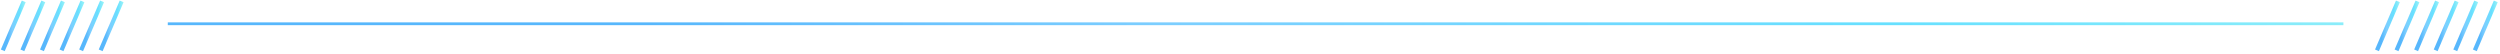
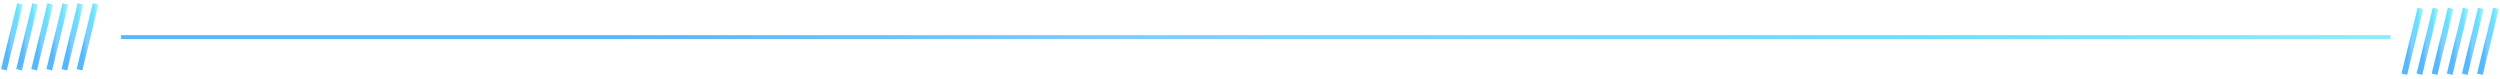
- <svg xmlns="http://www.w3.org/2000/svg" width="894" height="19" viewBox="0 0 894 19" fill="none">
-   <rect x="60" y="8" width="778" height="1" fill="url(#paint0_linear_0_1)" />
-   <path d="M8.5 0.5L1 18" stroke="url(#paint1_linear_0_1)" stroke-width="1.5" />
-   <path d="M15.5 0.5L8 18" stroke="url(#paint2_linear_0_1)" stroke-width="1.5" />
-   <path d="M22.5 0.5L15 18" stroke="url(#paint3_linear_0_1)" stroke-width="1.5" />
-   <path d="M29.5 0.5L22 18" stroke="url(#paint4_linear_0_1)" stroke-width="1.5" />
-   <path d="M36.5 0.5L29 18" stroke="url(#paint5_linear_0_1)" stroke-width="1.5" />
-   <path d="M43.5 0.5L36 18" stroke="url(#paint6_linear_0_1)" stroke-width="1.5" />
-   <path d="M857.5 0.5L850 18" stroke="url(#paint7_linear_0_1)" stroke-width="1.5" />
-   <path d="M864.5 0.5L857 18" stroke="url(#paint8_linear_0_1)" stroke-width="1.5" />
-   <path d="M871.5 0.5L864 18" stroke="url(#paint9_linear_0_1)" stroke-width="1.5" />
-   <path d="M878.5 0.5L871 18" stroke="url(#paint10_linear_0_1)" stroke-width="1.5" />
-   <path d="M885.5 0.5L878 18" stroke="url(#paint11_linear_0_1)" stroke-width="1.5" />
-   <path d="M892.5 0.5L885 18" stroke="url(#paint12_linear_0_1)" stroke-width="1.5" />
+ <svg xmlns="http://www.w3.org/2000/svg" width="640" height="20" viewBox="0 0 640 20" fill="none">
+   <path d="M619.65 2.146L615.504 19" stroke="url(#paint0_linear_0_1)" stroke-width="1.5" />
+   <path d="M623.521 2.146L619.375 19" stroke="url(#paint1_linear_0_1)" stroke-width="1.5" />
+   <path d="M627.389 2.146L623.243 19" stroke="url(#paint2_linear_0_1)" stroke-width="1.5" />
+   <path d="M631.26 2.146L627.113 19" stroke="url(#paint3_linear_0_1)" stroke-width="1.5" />
+   <path d="M635.13 2.146L630.983 19" stroke="url(#paint4_linear_0_1)" stroke-width="1.5" />
+   <path d="M639 2.146L634.854 19" stroke="url(#paint5_linear_0_1)" stroke-width="1.5" />
+   <rect x="31" y="9" width="581" height="1" fill="url(#paint6_linear_0_1)" />
+   <path d="M5.146 1L1 17.854" stroke="url(#paint7_linear_0_1)" stroke-width="1.5" />
+   <path d="M9.017 1L4.871 17.854" stroke="url(#paint8_linear_0_1)" stroke-width="1.5" />
+   <path d="M12.886 1L8.739 17.854" stroke="url(#paint9_linear_0_1)" stroke-width="1.5" />
+   <path d="M16.756 1L12.609 17.854" stroke="url(#paint10_linear_0_1)" stroke-width="1.5" />
+   <path d="M20.626 1L16.48 17.854" stroke="url(#paint11_linear_0_1)" stroke-width="1.5" />
+   <path d="M24.496 1L20.35 17.854" stroke="url(#paint12_linear_0_1)" stroke-width="1.5" />
  <defs>
-     <linearGradient id="paint0_linear_0_1" x1="1071.4" y1="9.698" x2="230.901" y2="9.698" gradientUnits="userSpaceOnUse">
+     <linearGradient id="paint0_linear_0_1" x1="620.894" y1="30.765" x2="616.415" y2="30.765" gradientUnits="userSpaceOnUse">
      <stop stop-color="#BFFFF2" />
      <stop offset="0.469" stop-color="#67E0FF" />
      <stop offset="0.781" stop-color="#7CCEFF" />
      <stop offset="1" stop-color="#57B7FC" />
    </linearGradient>
-     <linearGradient id="paint1_linear_0_1" x1="10.75" y1="30.216" x2="2.647" y2="30.216" gradientUnits="userSpaceOnUse">
+     <linearGradient id="paint1_linear_0_1" x1="624.765" y1="30.765" x2="620.286" y2="30.765" gradientUnits="userSpaceOnUse">
      <stop stop-color="#BFFFF2" />
      <stop offset="0.469" stop-color="#67E0FF" />
      <stop offset="0.781" stop-color="#7CCEFF" />
      <stop offset="1" stop-color="#57B7FC" />
    </linearGradient>
-     <linearGradient id="paint2_linear_0_1" x1="17.75" y1="30.216" x2="9.648" y2="30.216" gradientUnits="userSpaceOnUse">
+     <linearGradient id="paint2_linear_0_1" x1="628.633" y1="30.765" x2="624.154" y2="30.765" gradientUnits="userSpaceOnUse">
      <stop stop-color="#BFFFF2" />
      <stop offset="0.469" stop-color="#67E0FF" />
      <stop offset="0.781" stop-color="#7CCEFF" />
      <stop offset="1" stop-color="#57B7FC" />
    </linearGradient>
-     <linearGradient id="paint3_linear_0_1" x1="24.75" y1="30.216" x2="16.648" y2="30.216" gradientUnits="userSpaceOnUse">
+     <linearGradient id="paint3_linear_0_1" x1="632.503" y1="30.765" x2="628.024" y2="30.765" gradientUnits="userSpaceOnUse">
      <stop stop-color="#BFFFF2" />
      <stop offset="0.469" stop-color="#67E0FF" />
      <stop offset="0.781" stop-color="#7CCEFF" />
      <stop offset="1" stop-color="#57B7FC" />
    </linearGradient>
-     <linearGradient id="paint4_linear_0_1" x1="31.75" y1="30.216" x2="23.648" y2="30.216" gradientUnits="userSpaceOnUse">
+     <linearGradient id="paint4_linear_0_1" x1="636.374" y1="30.765" x2="631.894" y2="30.765" gradientUnits="userSpaceOnUse">
      <stop stop-color="#BFFFF2" />
      <stop offset="0.469" stop-color="#67E0FF" />
      <stop offset="0.781" stop-color="#7CCEFF" />
      <stop offset="1" stop-color="#57B7FC" />
    </linearGradient>
-     <linearGradient id="paint5_linear_0_1" x1="38.75" y1="30.216" x2="30.648" y2="30.216" gradientUnits="userSpaceOnUse">
+     <linearGradient id="paint5_linear_0_1" x1="640.244" y1="30.765" x2="635.764" y2="30.765" gradientUnits="userSpaceOnUse">
      <stop stop-color="#BFFFF2" />
      <stop offset="0.469" stop-color="#67E0FF" />
      <stop offset="0.781" stop-color="#7CCEFF" />
      <stop offset="1" stop-color="#57B7FC" />
    </linearGradient>
-     <linearGradient id="paint6_linear_0_1" x1="45.75" y1="30.216" x2="37.648" y2="30.216" gradientUnits="userSpaceOnUse">
+     <linearGradient id="paint6_linear_0_1" x1="786.3" y1="10.698" x2="158.626" y2="10.698" gradientUnits="userSpaceOnUse">
      <stop stop-color="#BFFFF2" />
      <stop offset="0.469" stop-color="#67E0FF" />
      <stop offset="0.781" stop-color="#7CCEFF" />
      <stop offset="1" stop-color="#57B7FC" />
    </linearGradient>
-     <linearGradient id="paint7_linear_0_1" x1="859.75" y1="30.216" x2="851.647" y2="30.216" gradientUnits="userSpaceOnUse">
+     <linearGradient id="paint7_linear_0_1" x1="6.39" y1="29.618" x2="1.911" y2="29.618" gradientUnits="userSpaceOnUse">
      <stop stop-color="#BFFFF2" />
      <stop offset="0.469" stop-color="#67E0FF" />
      <stop offset="0.781" stop-color="#7CCEFF" />
      <stop offset="1" stop-color="#57B7FC" />
    </linearGradient>
-     <linearGradient id="paint8_linear_0_1" x1="866.75" y1="30.216" x2="858.647" y2="30.216" gradientUnits="userSpaceOnUse">
+     <linearGradient id="paint8_linear_0_1" x1="10.261" y1="29.618" x2="5.782" y2="29.618" gradientUnits="userSpaceOnUse">
      <stop stop-color="#BFFFF2" />
      <stop offset="0.469" stop-color="#67E0FF" />
      <stop offset="0.781" stop-color="#7CCEFF" />
      <stop offset="1" stop-color="#57B7FC" />
    </linearGradient>
-     <linearGradient id="paint9_linear_0_1" x1="873.75" y1="30.216" x2="865.647" y2="30.216" gradientUnits="userSpaceOnUse">
+     <linearGradient id="paint9_linear_0_1" x1="14.129" y1="29.618" x2="9.65" y2="29.618" gradientUnits="userSpaceOnUse">
      <stop stop-color="#BFFFF2" />
      <stop offset="0.469" stop-color="#67E0FF" />
      <stop offset="0.781" stop-color="#7CCEFF" />
      <stop offset="1" stop-color="#57B7FC" />
    </linearGradient>
-     <linearGradient id="paint10_linear_0_1" x1="880.75" y1="30.216" x2="872.647" y2="30.216" gradientUnits="userSpaceOnUse">
+     <linearGradient id="paint10_linear_0_1" x1="18" y1="29.618" x2="13.52" y2="29.618" gradientUnits="userSpaceOnUse">
      <stop stop-color="#BFFFF2" />
      <stop offset="0.469" stop-color="#67E0FF" />
      <stop offset="0.781" stop-color="#7CCEFF" />
      <stop offset="1" stop-color="#57B7FC" />
    </linearGradient>
-     <linearGradient id="paint11_linear_0_1" x1="887.75" y1="30.216" x2="879.647" y2="30.216" gradientUnits="userSpaceOnUse">
+     <linearGradient id="paint11_linear_0_1" x1="21.87" y1="29.618" x2="17.39" y2="29.618" gradientUnits="userSpaceOnUse">
      <stop stop-color="#BFFFF2" />
      <stop offset="0.469" stop-color="#67E0FF" />
      <stop offset="0.781" stop-color="#7CCEFF" />
      <stop offset="1" stop-color="#57B7FC" />
    </linearGradient>
-     <linearGradient id="paint12_linear_0_1" x1="894.75" y1="30.216" x2="886.647" y2="30.216" gradientUnits="userSpaceOnUse">
+     <linearGradient id="paint12_linear_0_1" x1="25.74" y1="29.618" x2="21.26" y2="29.618" gradientUnits="userSpaceOnUse">
      <stop stop-color="#BFFFF2" />
      <stop offset="0.469" stop-color="#67E0FF" />
      <stop offset="0.781" stop-color="#7CCEFF" />
      <stop offset="1" stop-color="#57B7FC" />
    </linearGradient>
  </defs>
</svg>
